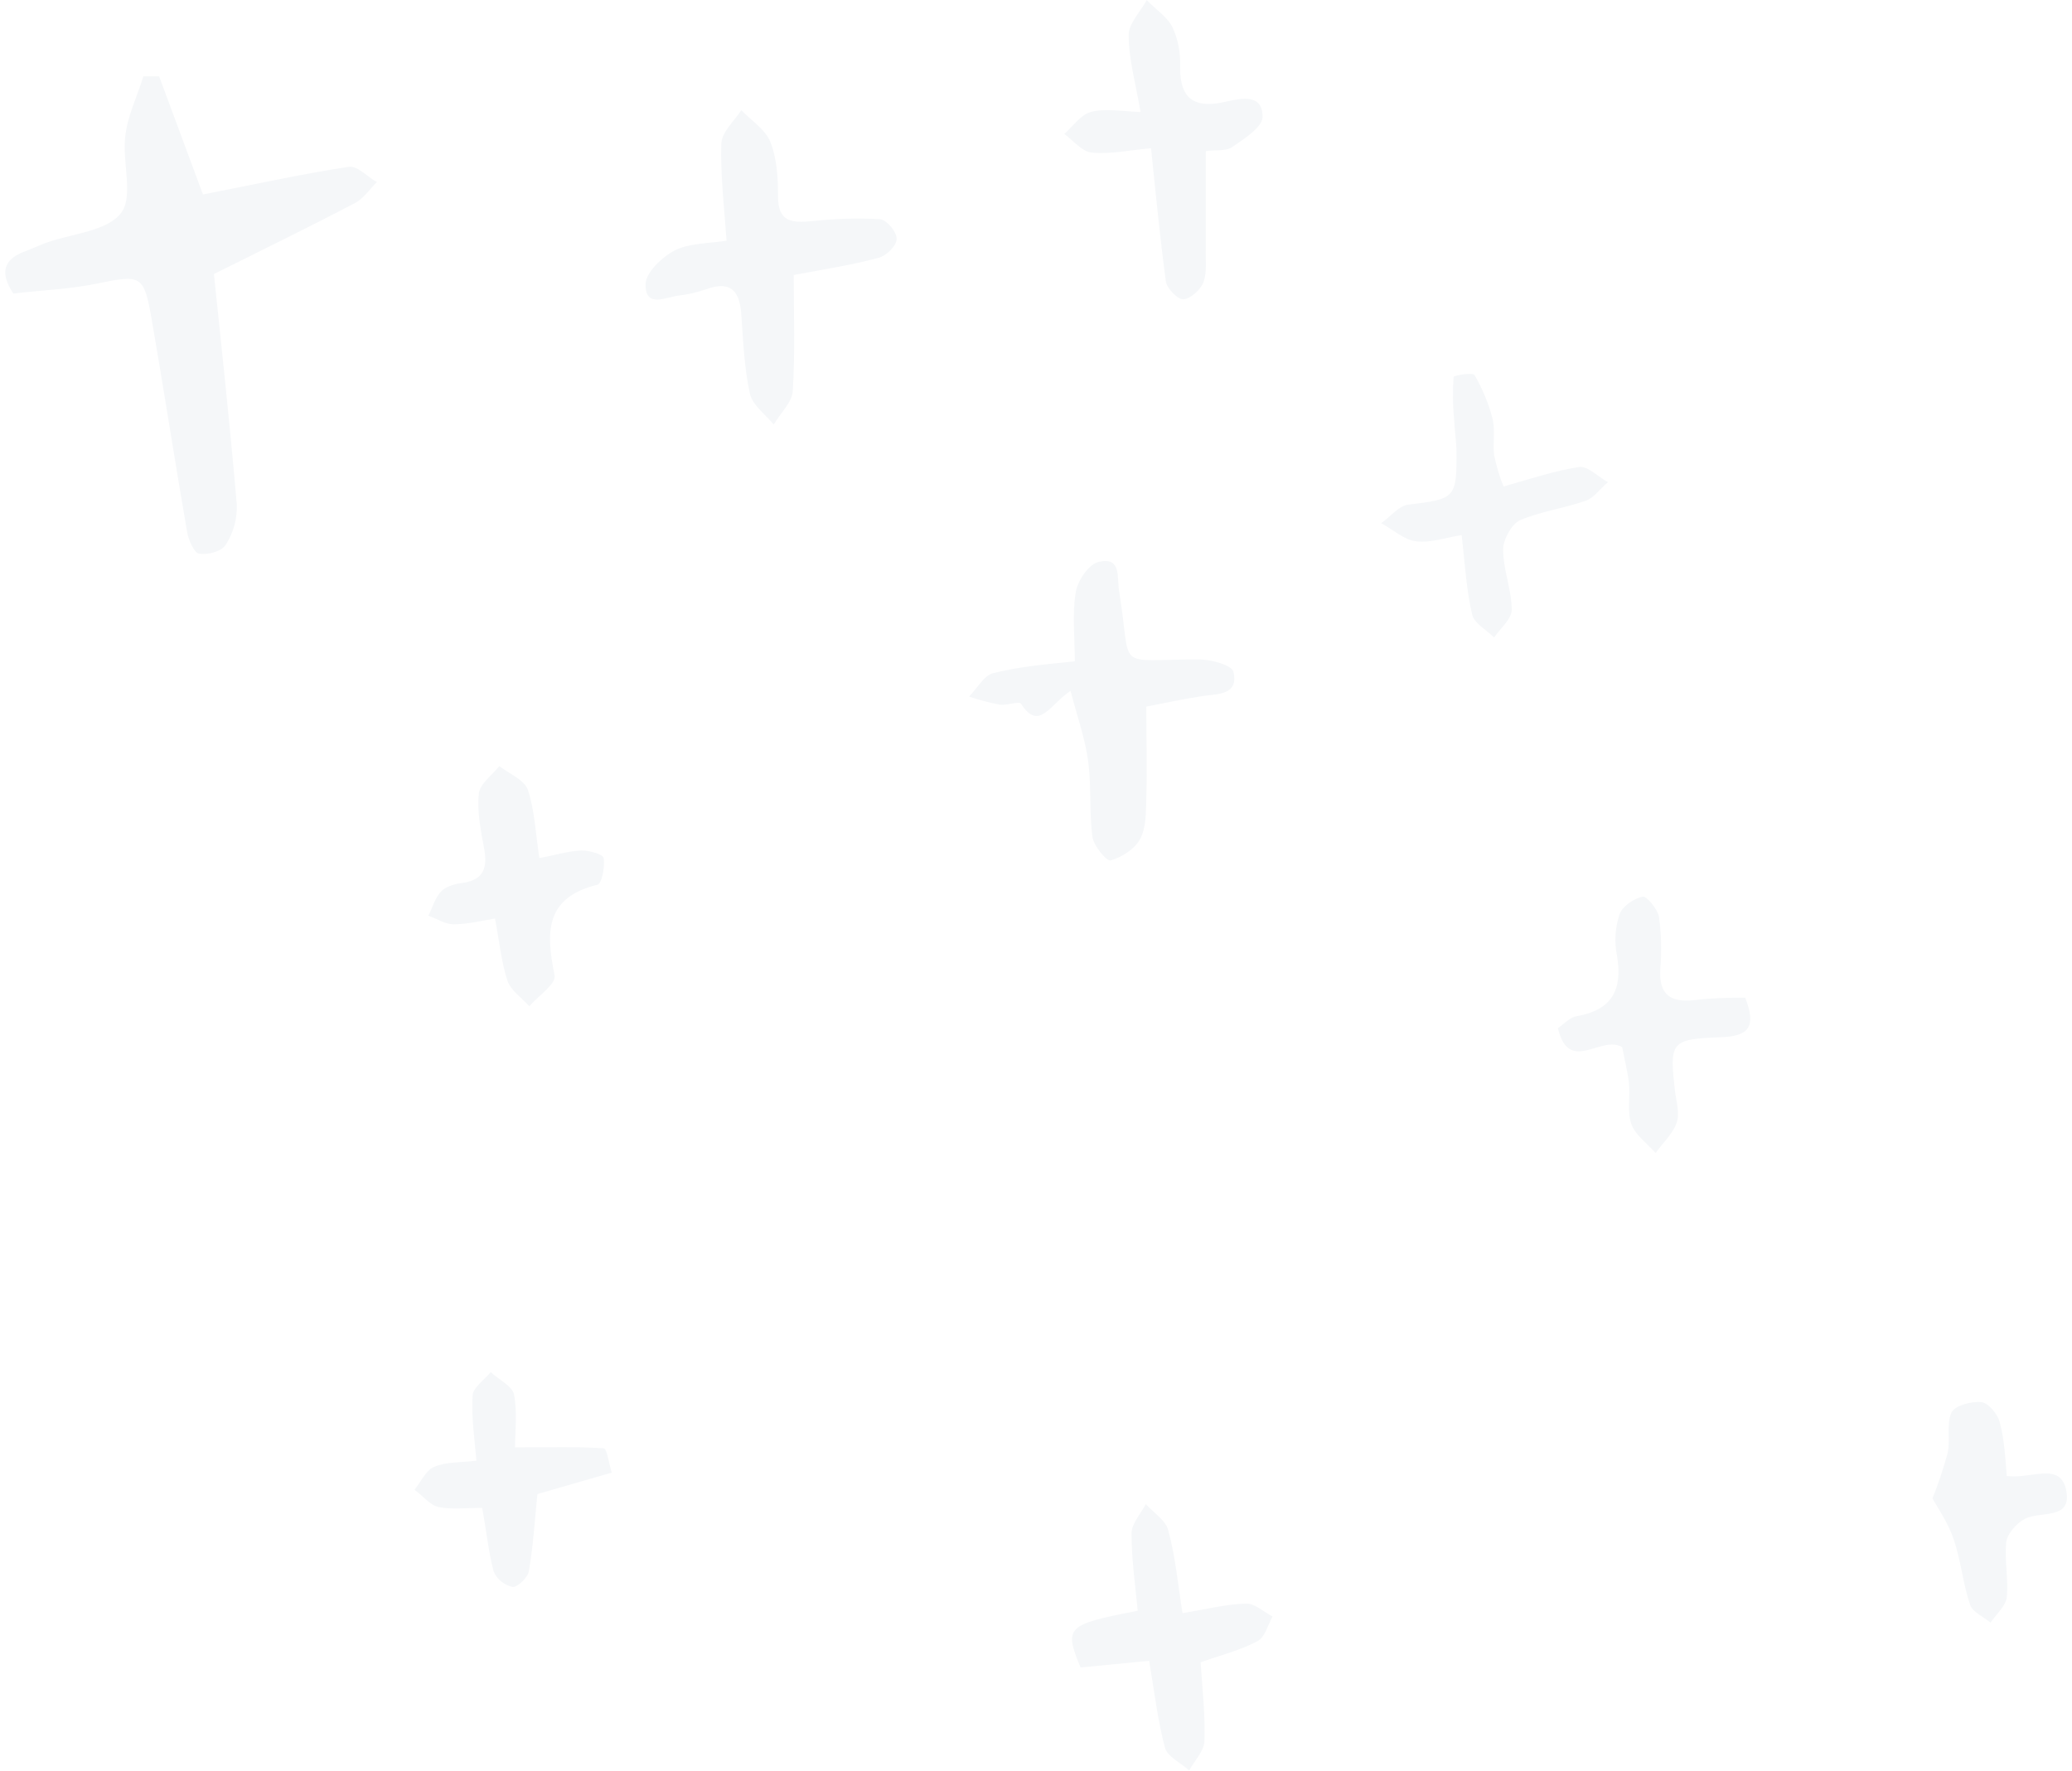
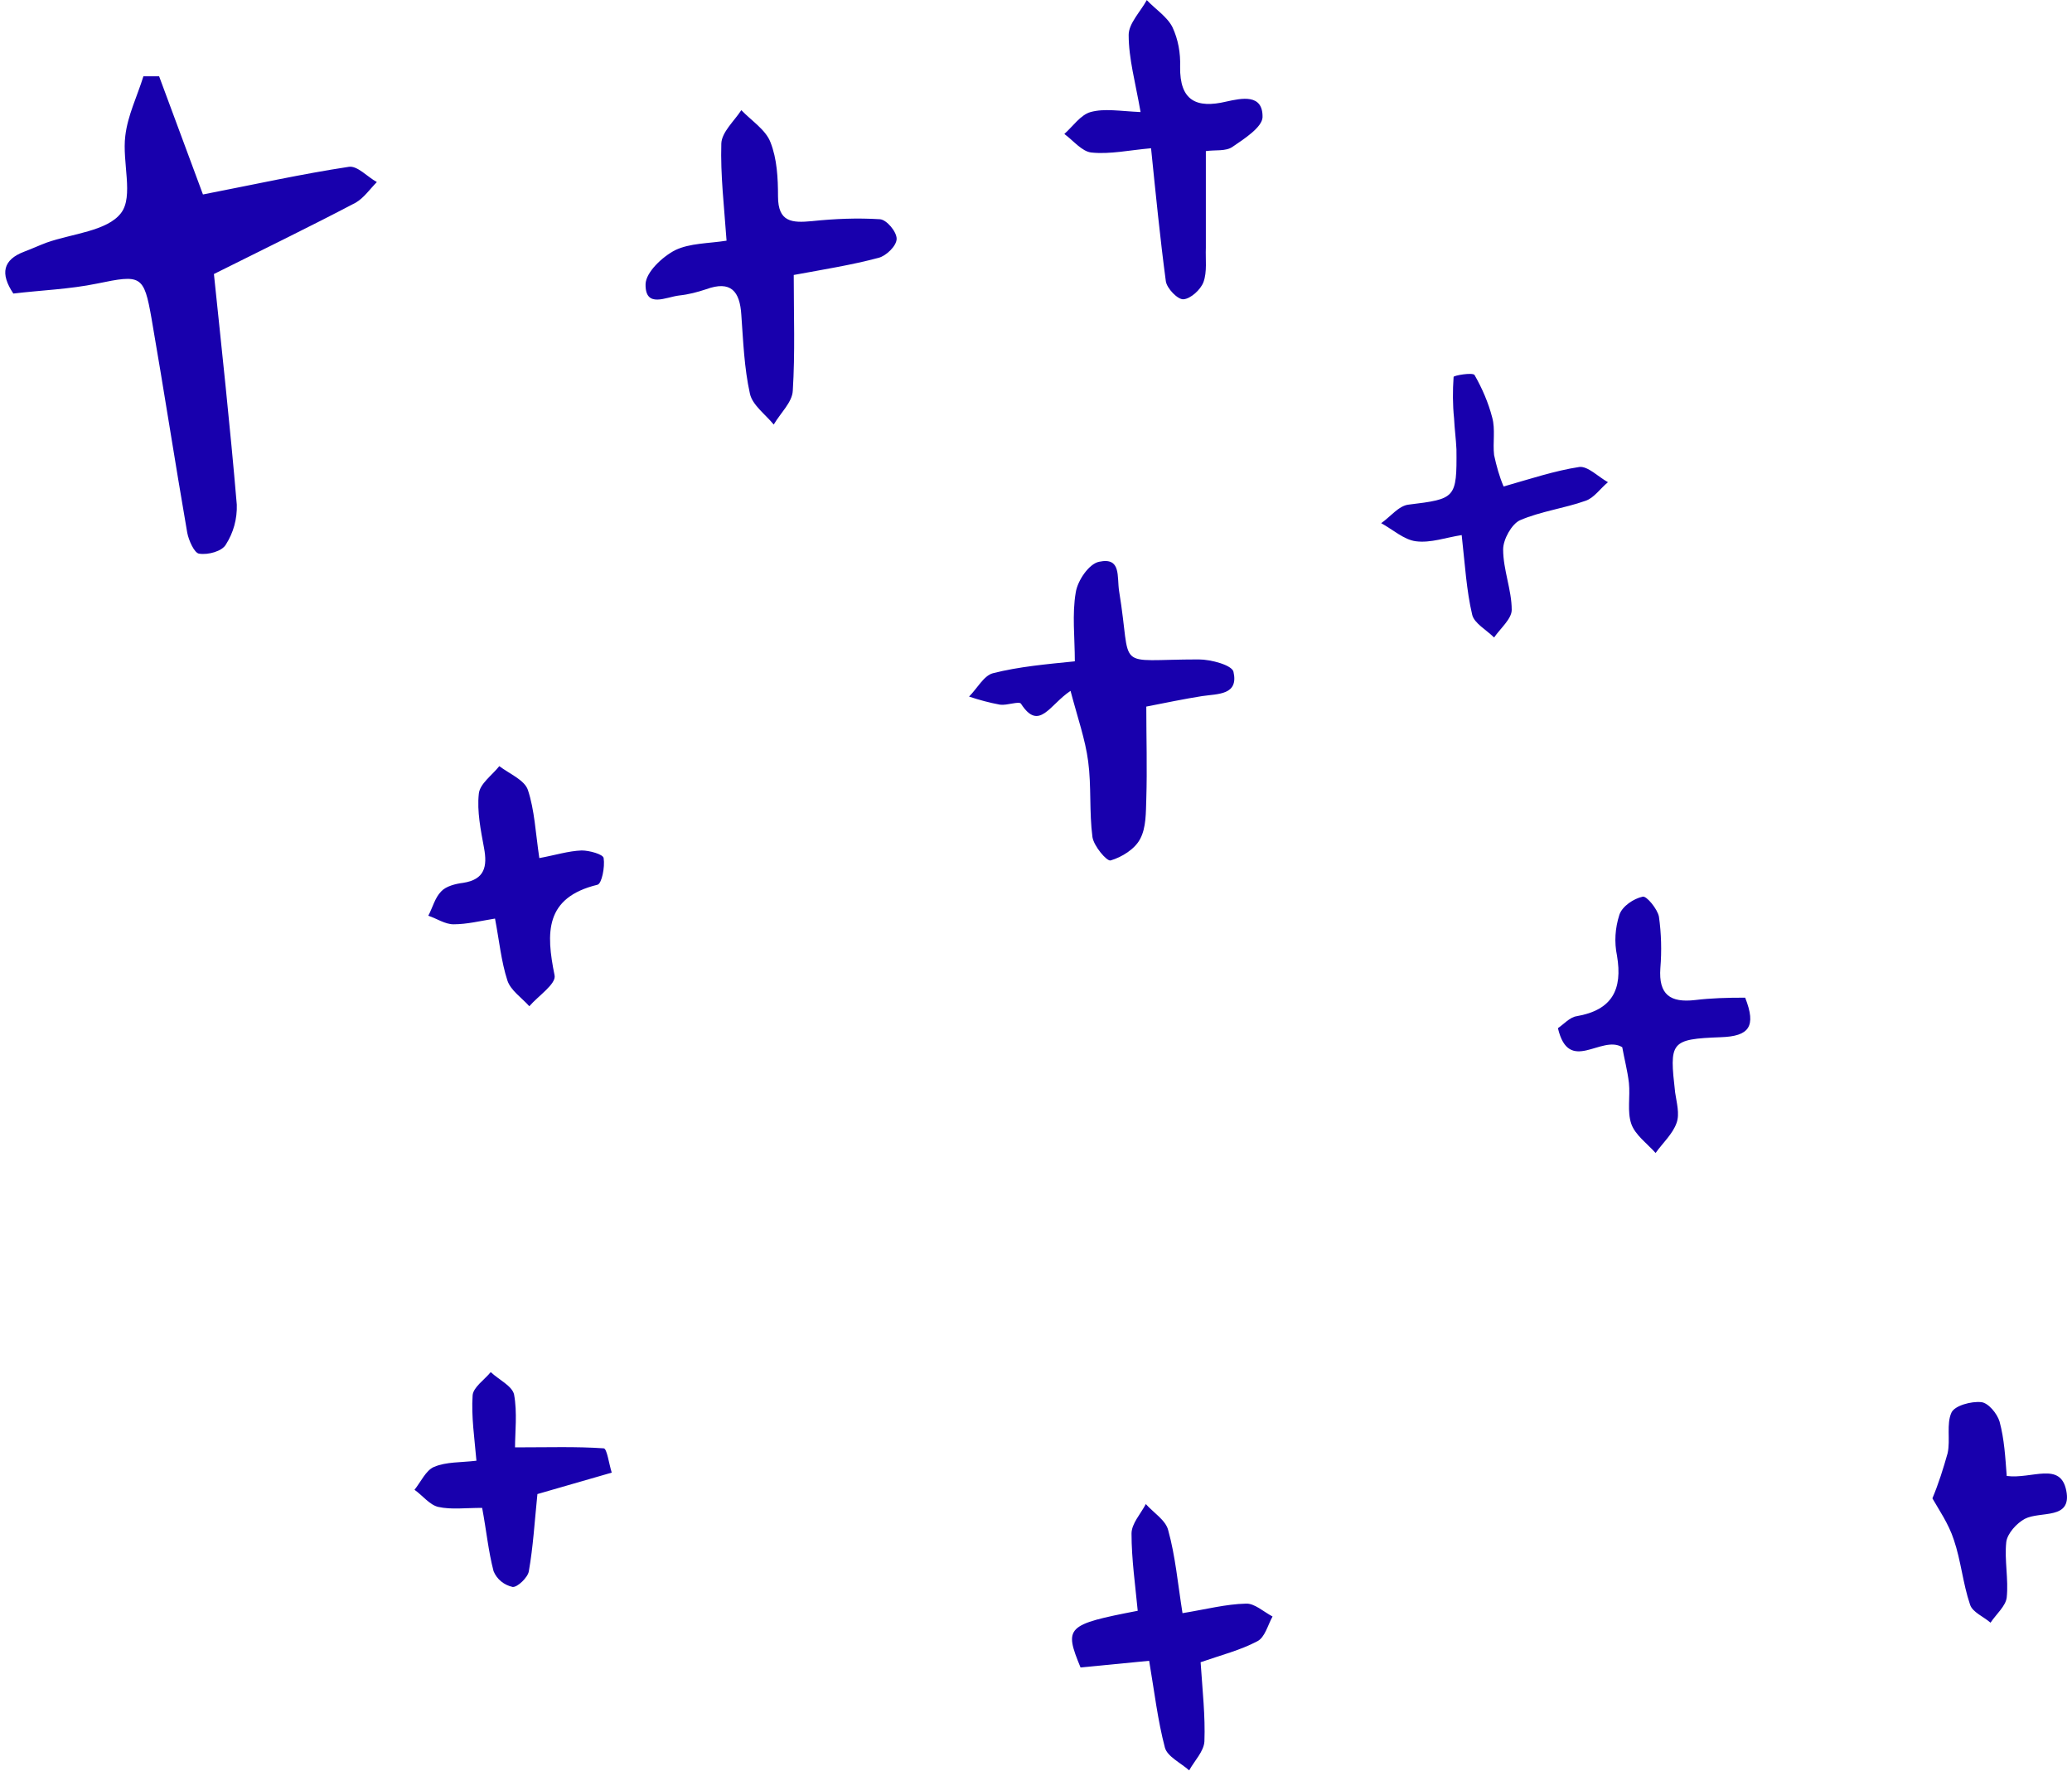
<svg xmlns="http://www.w3.org/2000/svg" preserveAspectRatio="xMidYMid meet" version="1.0" viewBox="14.5 12.4 434.9 371.6" zoomAndPan="magnify" style="fill: rgb(0, 0, 0);" original_string_length="4504" width="60.774px" height="51.934px">
  <g id="__id1_s52ifq0o9g">
-     <path d="M57.1,53.2c10.8-2.1,20.7-4.3,30.6-5.8c1.8-0.3,3.9,2.1,5.9,3.2c-1.4,1.4-2.7,3.3-4.4,4.3 c-9.7,5.1-19.6,9.9-29.8,15c1.6,15.4,3.4,31.9,4.8,48.4c0.1,3-0.7,5.9-2.3,8.4c-0.8,1.4-3.7,2.2-5.6,1.9c-1-0.1-2.2-2.8-2.5-4.4 c-2.6-15-4.9-30-7.5-45c-1.6-9.1-2.2-9.2-11.4-7.3c-5.8,1.2-11.8,1.4-17.6,2.1c-2.8-4.2-2.2-7.1,2.3-8.8c1.6-0.6,3.1-1.3,4.7-1.9 c5.4-1.9,12.7-2.4,15.6-6.2c2.7-3.5,0.2-10.7,0.9-16.2c0.5-4.3,2.5-8.3,3.8-12.5h3.3L57.1,53.2z M198.9,66.5c1.6-0.4,3.8-2.5,3.8-4 s-2.1-4-3.5-4.1c-4.8-0.3-9.5-0.1-14.3,0.4c-4.2,0.4-7.1,0.2-7.1-5.2c0-3.8-0.2-7.9-1.6-11.4c-1-2.6-4-4.5-6.1-6.7 c-1.5,2.3-4.1,4.6-4.2,7c-0.2,6.6,0.6,13.3,1.1,20.4c-3.8,0.6-7.7,0.5-10.8,2c-2.7,1.4-6.1,4.6-6.2,7.1c-0.1,5.2,4.3,2.7,7.1,2.4 c1.9-0.2,3.8-0.7,5.6-1.3c5.2-1.9,7.1,0.4,7.4,5.4c0.4,5.5,0.6,11.1,1.8,16.5c0.5,2.4,3.3,4.4,5,6.5c1.4-2.4,3.9-4.7,4-7.1 c0.5-7.9,0.2-15.9,0.2-24.3C187.6,68.9,193.3,68,198.9,66.5z M222.9,153.7c-1.9,0.5-3.3,3.2-5,4.9c2.1,0.7,4.3,1.3,6.5,1.7 c1.5,0.2,4-0.8,4.4-0.2c3.8,5.9,6,0.2,10.4-2.7c1.5,5.7,3.1,10.2,3.7,14.8c0.7,5.2,0.2,10.6,0.9,15.9c0.3,1.9,3,5.1,3.8,4.9 c2.4-0.7,5.1-2.4,6.2-4.5c1.3-2.4,1.2-5.6,1.3-8.4c0.2-6.4,0-12.9,0-19.4c4.1-0.8,7.9-1.6,11.7-2.2c3.4-0.5,7.7-0.2,6.6-5.1 c-0.3-1.4-4.7-2.6-7.3-2.6c-18.1,0-13.9,2.7-16.7-14.3c-0.5-3.1,0.5-7.2-4.2-6.2c-2.1,0.4-4.5,3.9-4.9,6.4 c-0.8,4.6-0.2,9.5-0.2,14.5C234.2,151.8,228.4,152.3,222.9,153.7L222.9,153.7z M243.4,35.9c-2.1,0.6-3.7,3-5.5,4.6 c1.9,1.4,3.7,3.7,5.7,3.9c3.9,0.4,7.9-0.5,12.5-0.9c1,9.8,1.9,18.9,3.1,27.9c0.2,1.5,2.5,3.9,3.7,3.8c1.5-0.1,3.6-2,4.2-3.6 c0.8-2.2,0.4-4.8,0.5-7.2c0-6.7,0-13.4,0-20.3c1.9-0.3,4.2,0.1,5.6-0.9c2.5-1.7,6.2-4.1,6.3-6.2c0.1-5-4.4-4-7.6-3.3 c-6.3,1.5-9.8-0.2-9.7-7.3c0.1-2.9-0.4-5.7-1.6-8.3c-1.1-2.2-3.6-3.8-5.4-5.7c-1.3,2.4-3.8,4.9-3.8,7.3c0,5,1.4,9.9,2.5,16.2 C249.5,35.7,246.3,35.1,243.4,35.9L243.4,35.9z M278.4,356.9c1.6-0.8,2.2-3.4,3.2-5.2c-1.9-1-3.8-2.8-5.6-2.7 c-4.2,0.1-8.4,1.2-13.3,2c-1-6.3-1.5-12-3-17.4c-0.5-2.1-3.1-3.7-4.7-5.5c-1.1,2.1-3,4.1-3,6.2c0,5.4,0.8,10.9,1.3,16.2 c-15,2.9-15.5,3.4-12,11.9l14.4-1.4c1.1,6.5,1.8,12.5,3.3,18.2c0.5,1.9,3.3,3.2,5.1,4.8c1.1-2,3.1-4,3.2-6.1 c0.2-5.3-0.4-10.6-0.8-16.6C270.8,359.8,274.8,358.8,278.4,356.9L278.4,356.9z M328.1,107.9c-0.3-2.6,0.3-5.4-0.4-7.9 c-0.8-3.1-2.1-6.1-3.7-8.9c-0.4-0.6-4.4,0.1-4.4,0.4c-0.2,2.9-0.2,5.8,0.1,8.7c0.1,2.2,0.4,4.3,0.5,6.5c0.1,10.3-0.2,10.4-10,11.6 c-2.1,0.2-3.9,2.6-5.8,3.9c2.4,1.3,4.8,3.5,7.3,3.8c3.1,0.4,6.3-0.8,9.6-1.3c0.7,6.3,1,11.6,2.2,16.7c0.4,1.8,3,3.2,4.6,4.8 c1.3-1.9,3.7-3.9,3.7-5.8c0-4.2-1.8-8.4-1.8-12.7c0-2.1,1.8-5.3,3.5-6.1c4.4-1.9,9.3-2.5,13.8-4.1c1.8-0.6,3.1-2.6,4.7-3.9 c-2-1.1-4.2-3.4-6-3.2c-5.2,0.8-10.3,2.5-15.9,4.1C329.2,112.4,328.6,110.2,328.1,107.9L328.1,107.9z M125.3,178.2 c-0.7-2.1-3.9-3.4-6-5c-1.5,1.9-4.1,3.7-4.3,5.8c-0.4,3.7,0.4,7.6,1.1,11.4c0.7,3.8,0.2,6.6-4.4,7.3c-1.6,0.2-3.6,0.7-4.6,1.8 c-1.3,1.3-1.8,3.4-2.7,5.1c1.8,0.6,3.5,1.8,5.3,1.8c2.8,0,5.6-0.7,8.7-1.2c0.9,4.7,1.3,9,2.6,13c0.7,2.1,3,3.6,4.6,5.4 c1.9-2.2,5.7-4.7,5.3-6.5c-1.8-8.9-2.1-16.3,9-19c0.9-0.2,1.6-3.7,1.3-5.6c-0.1-0.8-3-1.6-4.6-1.6c-2.8,0.1-5.6,1-8.9,1.6 C126.9,187.1,126.7,182.4,125.3,178.2z M370.3,222.3c-5.2,0.6-7.7-1.1-7.3-6.7c0.3-3.6,0.2-7.3-0.3-10.8c-0.3-1.6-2.6-4.4-3.4-4.2 c-1.9,0.4-4.3,2-4.9,3.8c-0.9,2.8-1.1,5.7-0.5,8.6c1.2,7.1-1,11.4-8.5,12.7c-1.4,0.2-2.7,1.7-3.9,2.5c2.3,9.8,9.1,1.3,13.5,4 c0.4,2.3,1.1,4.9,1.4,7.5c0.3,2.9-0.4,6,0.5,8.6c0.8,2.3,3.3,4.1,5.1,6.1c1.5-2.1,3.6-4,4.4-6.3c0.7-1.9,0-4.3-0.3-6.4 c-1.2-10.6-1.1-11.2,9.6-11.6c5.9-0.2,7.5-2.2,5.1-8.3C376.9,221.8,373.6,221.9,370.3,222.3L370.3,222.3z M118.1,342.2 c0.7,1.7,2.2,2.9,4,3.3c1,0.1,3.2-2,3.4-3.3c0.9-5.1,1.2-10.3,1.8-16.2l15.6-4.5c-0.6-1.9-1-5.1-1.7-5.1c-5.8-0.4-11.6-0.2-18.6-0.2 c0-3.1,0.5-7.3-0.2-11.1c-0.4-1.8-3.2-3.1-4.9-4.7c-1.3,1.6-3.7,3.2-3.8,4.9c-0.3,4.4,0.4,9,0.8,13.7c-3.3,0.4-6.3,0.2-8.9,1.3 c-1.7,0.7-2.8,3.2-4.1,4.8c1.7,1.2,3.2,3.2,5,3.6c2.7,0.6,5.7,0.2,9.2,0.2C116.6,333.7,117,338,118.1,342.2z M434.2,310.8 c-0.5-1.7-2.4-4-3.9-4.1c-2-0.2-5.5,0.7-6.2,2.2c-1.1,2.4-0.2,5.7-0.8,8.5c-0.9,3.2-1.9,6.4-3.2,9.5c1.3,2.3,3.4,5.3,4.5,8.7 c1.5,4.4,1.9,9.2,3.4,13.6c0.5,1.6,2.8,2.5,4.3,3.8c1.2-1.8,3.2-3.5,3.4-5.3c0.4-3.8-0.5-7.8-0.1-11.6c0.2-1.8,2.2-4,3.9-4.9 c3.3-1.7,9.9,0.3,8.7-5.9s-7.2-2.4-12.5-3.1C435.4,318.3,435.2,314.5,434.2,310.8L434.2,310.8z" style="fill: rgb(245, 247, 249);" />
+     <path d="M57.1,53.2c10.8-2.1,20.7-4.3,30.6-5.8c1.8-0.3,3.9,2.1,5.9,3.2c-1.4,1.4-2.7,3.3-4.4,4.3 c-9.7,5.1-19.6,9.9-29.8,15c1.6,15.4,3.4,31.9,4.8,48.4c0.1,3-0.7,5.9-2.3,8.4c-0.8,1.4-3.7,2.2-5.6,1.9c-1-0.1-2.2-2.8-2.5-4.4 c-2.6-15-4.9-30-7.5-45c-1.6-9.1-2.2-9.2-11.4-7.3c-5.8,1.2-11.8,1.4-17.6,2.1c-2.8-4.2-2.2-7.1,2.3-8.8c1.6-0.6,3.1-1.3,4.7-1.9 c5.4-1.9,12.7-2.4,15.6-6.2c2.7-3.5,0.2-10.7,0.9-16.2c0.5-4.3,2.5-8.3,3.8-12.5h3.3L57.1,53.2z M198.9,66.5c1.6-0.4,3.8-2.5,3.8-4 s-2.1-4-3.5-4.1c-4.8-0.3-9.5-0.1-14.3,0.4c-4.2,0.4-7.1,0.2-7.1-5.2c0-3.8-0.2-7.9-1.6-11.4c-1-2.6-4-4.5-6.1-6.7 c-1.5,2.3-4.1,4.6-4.2,7c-0.2,6.6,0.6,13.3,1.1,20.4c-3.8,0.6-7.7,0.5-10.8,2c-2.7,1.4-6.1,4.6-6.2,7.1c-0.1,5.2,4.3,2.7,7.1,2.4 c1.9-0.2,3.8-0.7,5.6-1.3c5.2-1.9,7.1,0.4,7.4,5.4c0.4,5.5,0.6,11.1,1.8,16.5c0.5,2.4,3.3,4.4,5,6.5c1.4-2.4,3.9-4.7,4-7.1 c0.5-7.9,0.2-15.9,0.2-24.3C187.6,68.9,193.3,68,198.9,66.5z M222.9,153.7c-1.9,0.5-3.3,3.2-5,4.9c2.1,0.7,4.3,1.3,6.5,1.7 c1.5,0.2,4-0.8,4.4-0.2c3.8,5.9,6,0.2,10.4-2.7c1.5,5.7,3.1,10.2,3.7,14.8c0.7,5.2,0.2,10.6,0.9,15.9c0.3,1.9,3,5.1,3.8,4.9 c2.4-0.7,5.1-2.4,6.2-4.5c1.3-2.4,1.2-5.6,1.3-8.4c0.2-6.4,0-12.9,0-19.4c4.1-0.8,7.9-1.6,11.7-2.2c3.4-0.5,7.7-0.2,6.6-5.1 c-0.3-1.4-4.7-2.6-7.3-2.6c-18.1,0-13.9,2.7-16.7-14.3c-0.5-3.1,0.5-7.2-4.2-6.2c-2.1,0.4-4.5,3.9-4.9,6.4 c-0.8,4.6-0.2,9.5-0.2,14.5C234.2,151.8,228.4,152.3,222.9,153.7L222.9,153.7z M243.4,35.9c-2.1,0.6-3.7,3-5.5,4.6 c1.9,1.4,3.7,3.7,5.7,3.9c3.9,0.4,7.9-0.5,12.5-0.9c1,9.8,1.9,18.9,3.1,27.9c0.2,1.5,2.5,3.9,3.7,3.8c1.5-0.1,3.6-2,4.2-3.6 c0.8-2.2,0.4-4.8,0.5-7.2c0-6.7,0-13.4,0-20.3c1.9-0.3,4.2,0.1,5.6-0.9c2.5-1.7,6.2-4.1,6.3-6.2c0.1-5-4.4-4-7.6-3.3 c-6.3,1.5-9.8-0.2-9.7-7.3c0.1-2.9-0.4-5.7-1.6-8.3c-1.1-2.2-3.6-3.8-5.4-5.7c-1.3,2.4-3.8,4.9-3.8,7.3c0,5,1.4,9.9,2.5,16.2 C249.5,35.7,246.3,35.1,243.4,35.9L243.4,35.9z M278.4,356.9c1.6-0.8,2.2-3.4,3.2-5.2c-1.9-1-3.8-2.8-5.6-2.7 c-4.2,0.1-8.4,1.2-13.3,2c-1-6.3-1.5-12-3-17.4c-0.5-2.1-3.1-3.7-4.7-5.5c-1.1,2.1-3,4.1-3,6.2c0,5.4,0.8,10.9,1.3,16.2 c-15,2.9-15.5,3.4-12,11.9l14.4-1.4c1.1,6.5,1.8,12.5,3.3,18.2c0.5,1.9,3.3,3.2,5.1,4.8c1.1-2,3.1-4,3.2-6.1 c0.2-5.3-0.4-10.6-0.8-16.6C270.8,359.8,274.8,358.8,278.4,356.9L278.4,356.9z M328.1,107.9c-0.3-2.6,0.3-5.4-0.4-7.9 c-0.8-3.1-2.1-6.1-3.7-8.9c-0.4-0.6-4.4,0.1-4.4,0.4c-0.2,2.9-0.2,5.8,0.1,8.7c0.1,2.2,0.4,4.3,0.5,6.5c0.1,10.3-0.2,10.4-10,11.6 c-2.1,0.2-3.9,2.6-5.8,3.9c2.4,1.3,4.8,3.5,7.3,3.8c3.1,0.4,6.3-0.8,9.6-1.3c0.7,6.3,1,11.6,2.2,16.7c0.4,1.8,3,3.2,4.6,4.8 c1.3-1.9,3.7-3.9,3.7-5.8c0-4.2-1.8-8.4-1.8-12.7c0-2.1,1.8-5.3,3.5-6.1c4.4-1.9,9.3-2.5,13.8-4.1c1.8-0.6,3.1-2.6,4.7-3.9 c-2-1.1-4.2-3.4-6-3.2c-5.2,0.8-10.3,2.5-15.9,4.1C329.2,112.4,328.6,110.2,328.1,107.9L328.1,107.9z M125.3,178.2 c-0.7-2.1-3.9-3.4-6-5c-1.5,1.9-4.1,3.7-4.3,5.8c-0.4,3.7,0.4,7.6,1.1,11.4c0.7,3.8,0.2,6.6-4.4,7.3c-1.6,0.2-3.6,0.7-4.6,1.8 c-1.3,1.3-1.8,3.4-2.7,5.1c1.8,0.6,3.5,1.8,5.3,1.8c2.8,0,5.6-0.7,8.7-1.2c0.9,4.7,1.3,9,2.6,13c0.7,2.1,3,3.6,4.6,5.4 c1.9-2.2,5.7-4.7,5.3-6.5c-1.8-8.9-2.1-16.3,9-19c0.9-0.2,1.6-3.7,1.3-5.6c-0.1-0.8-3-1.6-4.6-1.6c-2.8,0.1-5.6,1-8.9,1.6 C126.9,187.1,126.7,182.4,125.3,178.2z M370.3,222.3c-5.2,0.6-7.7-1.1-7.3-6.7c0.3-3.6,0.2-7.3-0.3-10.8c-0.3-1.6-2.6-4.4-3.4-4.2 c-1.9,0.4-4.3,2-4.9,3.8c-0.9,2.8-1.1,5.7-0.5,8.6c1.2,7.1-1,11.4-8.5,12.7c-1.4,0.2-2.7,1.7-3.9,2.5c2.3,9.8,9.1,1.3,13.5,4 c0.4,2.3,1.1,4.9,1.4,7.5c0.3,2.9-0.4,6,0.5,8.6c0.8,2.3,3.3,4.1,5.1,6.1c1.5-2.1,3.6-4,4.4-6.3c0.7-1.9,0-4.3-0.3-6.4 c-1.2-10.6-1.1-11.2,9.6-11.6c5.9-0.2,7.5-2.2,5.1-8.3C376.9,221.8,373.6,221.9,370.3,222.3L370.3,222.3z M118.1,342.2 c0.7,1.7,2.2,2.9,4,3.3c1,0.1,3.2-2,3.4-3.3c0.9-5.1,1.2-10.3,1.8-16.2l15.6-4.5c-0.6-1.9-1-5.1-1.7-5.1c-5.8-0.4-11.6-0.2-18.6-0.2 c0-3.1,0.5-7.3-0.2-11.1c-0.4-1.8-3.2-3.1-4.9-4.7c-1.3,1.6-3.7,3.2-3.8,4.9c-0.3,4.4,0.4,9,0.8,13.7c-3.3,0.4-6.3,0.2-8.9,1.3 c-1.7,0.7-2.8,3.2-4.1,4.8c1.7,1.2,3.2,3.2,5,3.6c2.7,0.6,5.7,0.2,9.2,0.2C116.6,333.7,117,338,118.1,342.2z M434.2,310.8 c-0.5-1.7-2.4-4-3.9-4.1c-2-0.2-5.5,0.7-6.2,2.2c-1.1,2.4-0.2,5.7-0.8,8.5c-0.9,3.2-1.9,6.4-3.2,9.5c1.3,2.3,3.4,5.3,4.5,8.7 c1.5,4.4,1.9,9.2,3.4,13.6c0.5,1.6,2.8,2.5,4.3,3.8c1.2-1.8,3.2-3.5,3.4-5.3c0.4-3.8-0.5-7.8-0.1-11.6c0.2-1.8,2.2-4,3.9-4.9 c3.3-1.7,9.9,0.3,8.7-5.9s-7.2-2.4-12.5-3.1C435.4,318.3,435.2,314.5,434.2,310.8L434.2,310.8z" style="fill: #1800AD;" />
  </g>
</svg>
